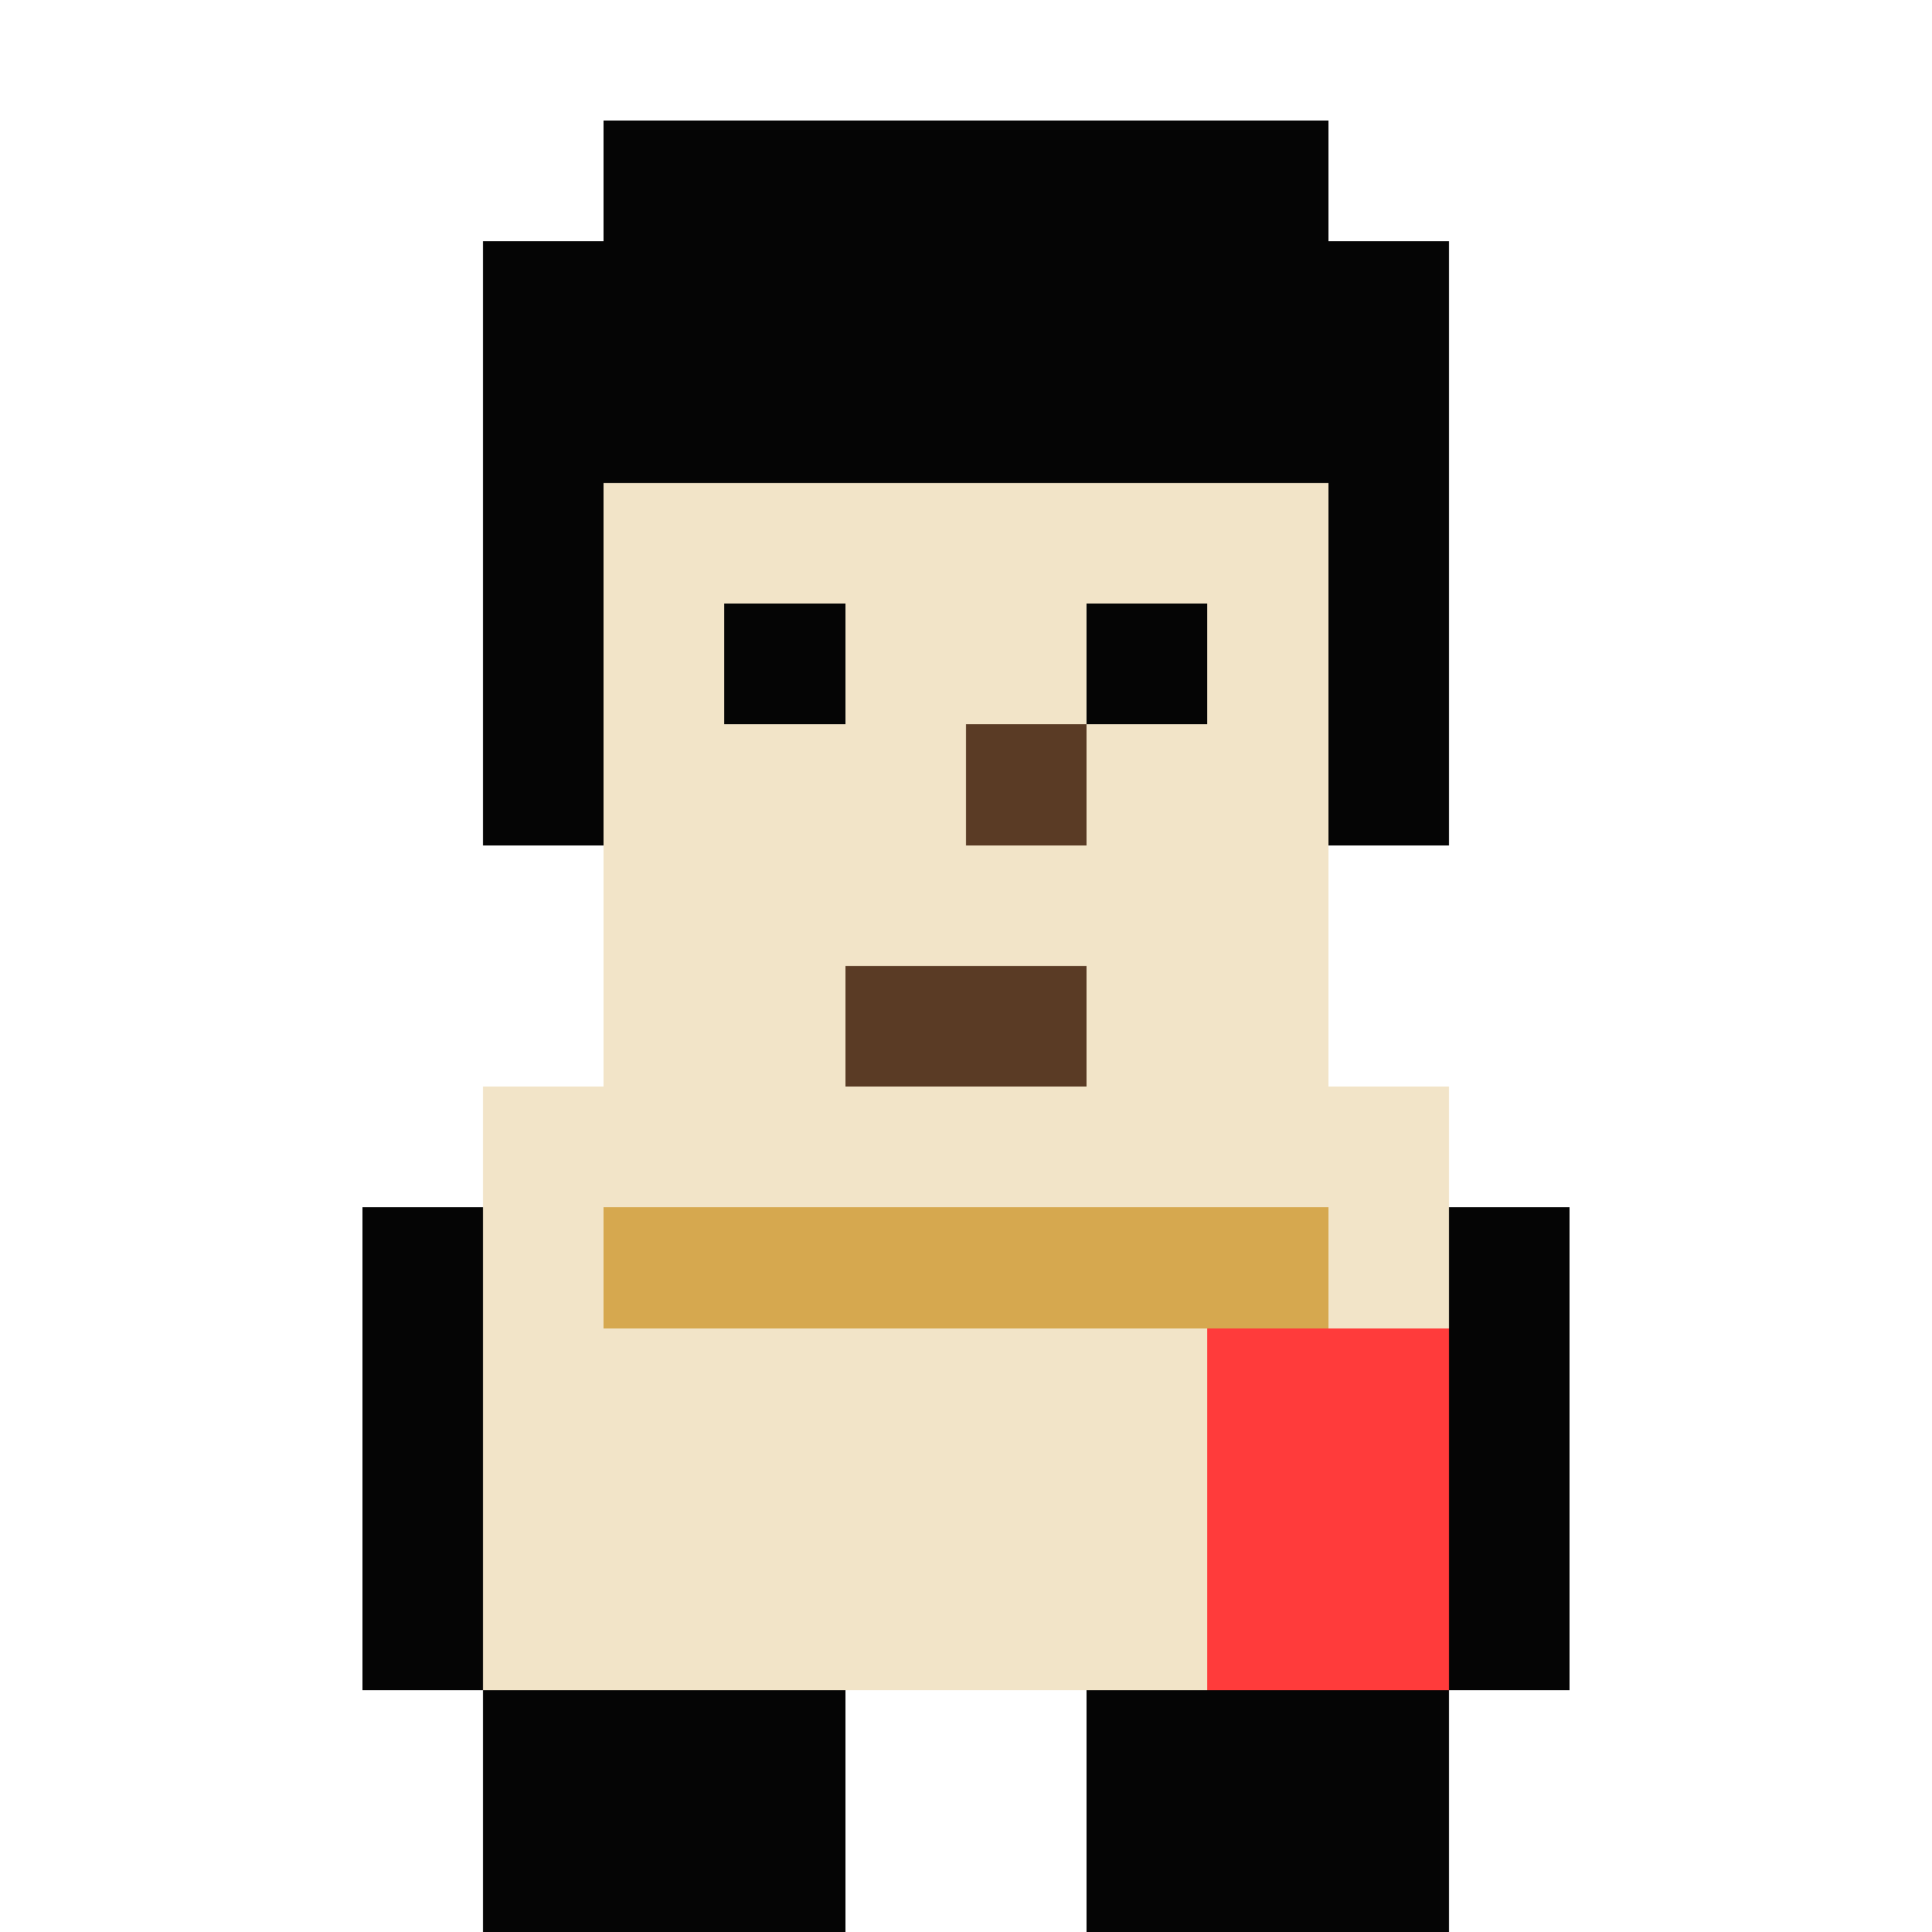
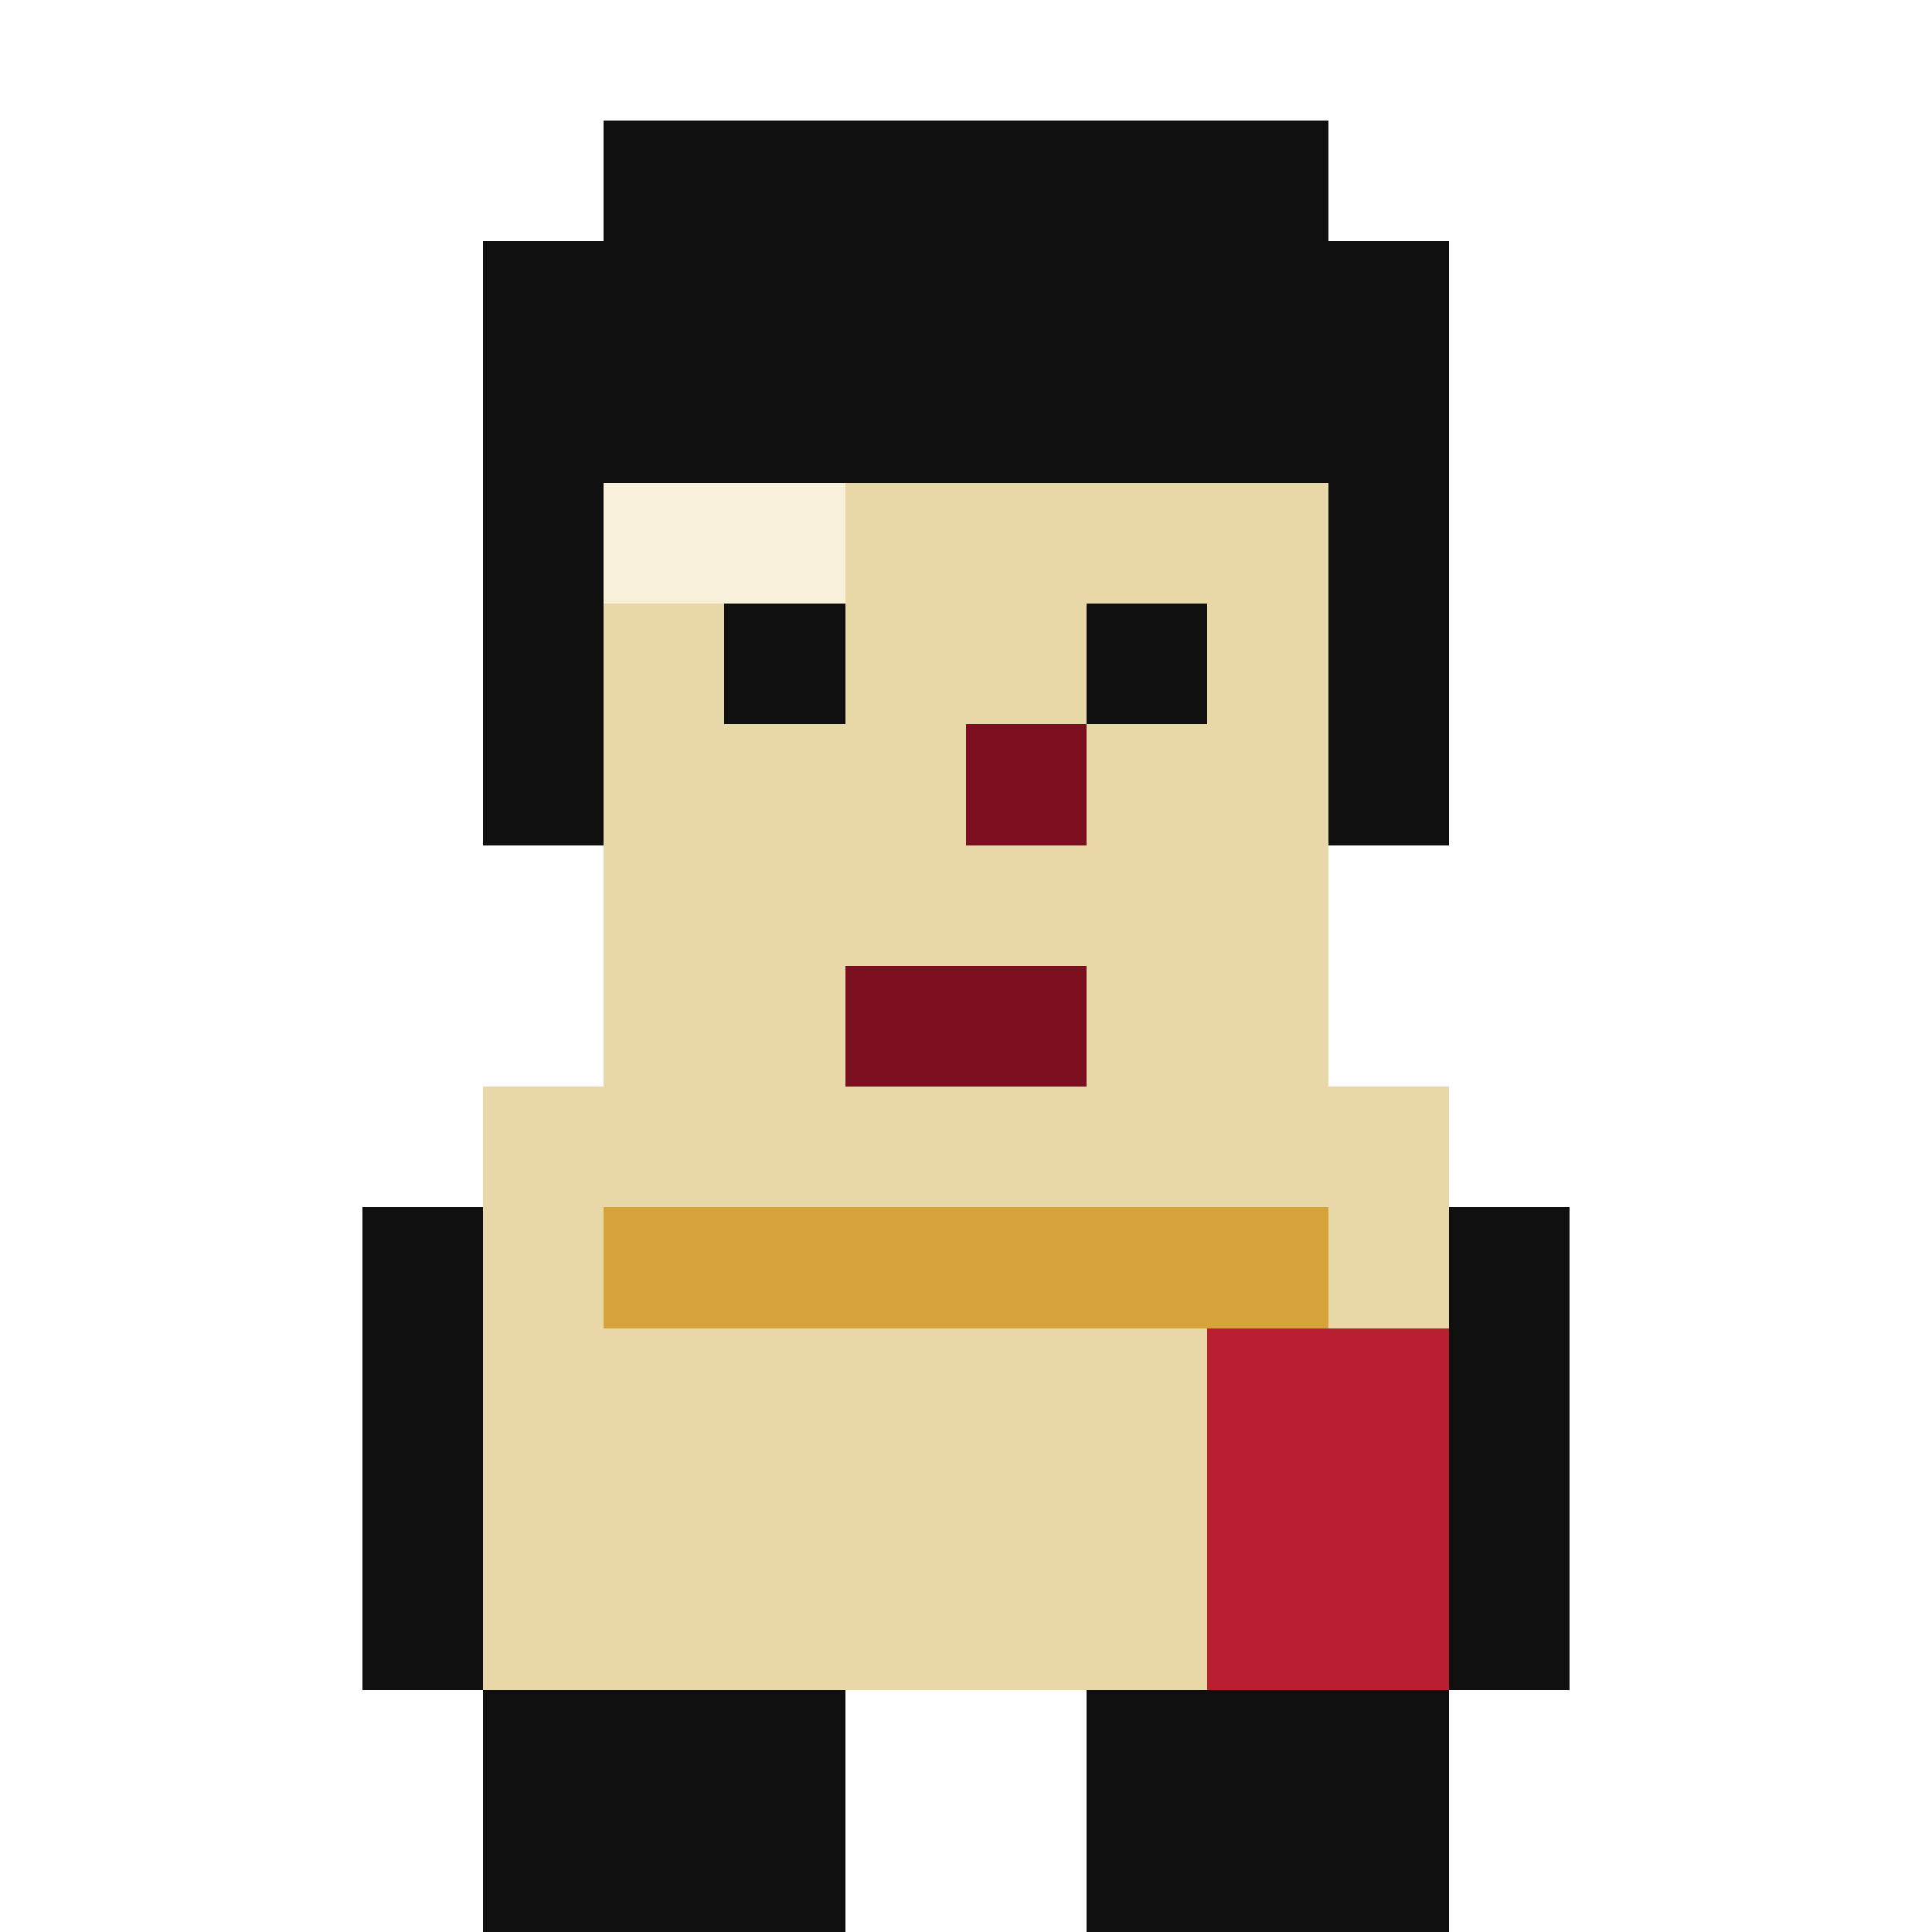
<svg xmlns="http://www.w3.org/2000/svg" width="16" height="16" shape-rendering="crispEdges">
  <rect width="16" height="16" fill="none" />
-   <rect x="5" y="1" width="6" height="1" fill="#050505" />
-   <rect x="4" y="2" width="8" height="2" fill="#050505" />
-   <rect x="4" y="4" width="1" height="3" fill="#050505" />
-   <rect x="11" y="4" width="1" height="3" fill="#050505" />
-   <rect x="5" y="4" width="6" height="5" fill="#F2E4C8" />
-   <rect x="6" y="5" width="1" height="1" fill="#050505" />
-   <rect x="9" y="5" width="1" height="1" fill="#050505" />
-   <rect x="8" y="6" width="1" height="1" fill="#5A3B25" />
-   <rect x="7" y="8" width="2" height="1" fill="#5A3B25" />
-   <rect x="4" y="9" width="8" height="5" fill="#F2E4C8" />
-   <rect x="3" y="10" width="1" height="4" fill="#050505" />
-   <rect x="12" y="10" width="1" height="4" fill="#050505" />
-   <rect x="5" y="10" width="6" height="1" fill="#D6A84F" />
-   <rect x="10" y="11" width="2" height="3" fill="#FF3B3B" />
-   <rect x="4" y="14" width="3" height="2" fill="#050505" />
-   <rect x="9" y="14" width="3" height="2" fill="#050505" />
+   <rect x="5" y="1" width="6" height="1" fill="#0F0F0F" />
+   <rect x="4" y="2" width="8" height="2" fill="#0F0F0F" />
+   <rect x="4" y="4" width="1" height="3" fill="#0F0F0F" />
+   <rect x="11" y="4" width="1" height="3" fill="#0F0F0F" />
+   <rect x="5" y="4" width="6" height="5" fill="#E8D8A8" />
+   <rect x="5" y="4" width="2" height="1" fill="#F8F0D8" />
+   <rect x="6" y="5" width="1" height="1" fill="#0F0F0F" />
+   <rect x="9" y="5" width="1" height="1" fill="#0F0F0F" />
+   <rect x="8" y="6" width="1" height="1" fill="#7A1020" />
+   <rect x="7" y="8" width="2" height="1" fill="#7A1020" />
+   <rect x="4" y="9" width="8" height="5" fill="#E8D8A8" />
+   <rect x="3" y="10" width="1" height="4" fill="#0F0F0F" />
+   <rect x="12" y="10" width="1" height="4" fill="#0F0F0F" />
+   <rect x="5" y="10" width="6" height="1" fill="#D6A23A" />
+   <rect x="10" y="11" width="2" height="3" fill="#B82030" />
+   <rect x="4" y="14" width="3" height="2" fill="#0F0F0F" />
+   <rect x="9" y="14" width="3" height="2" fill="#0F0F0F" />
</svg>
